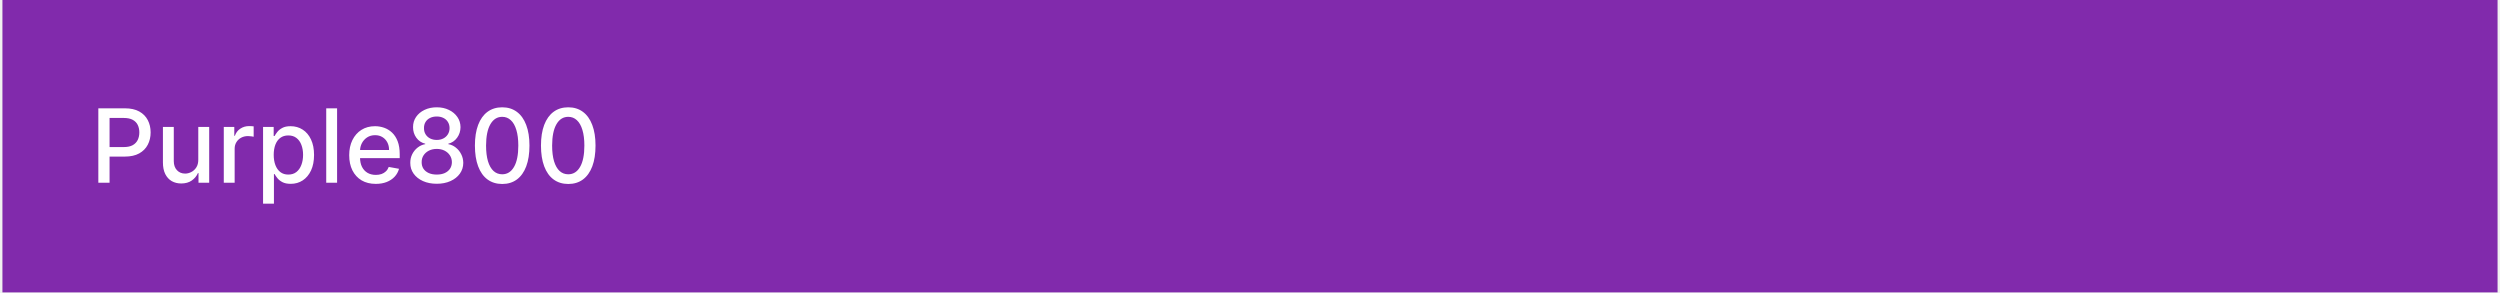
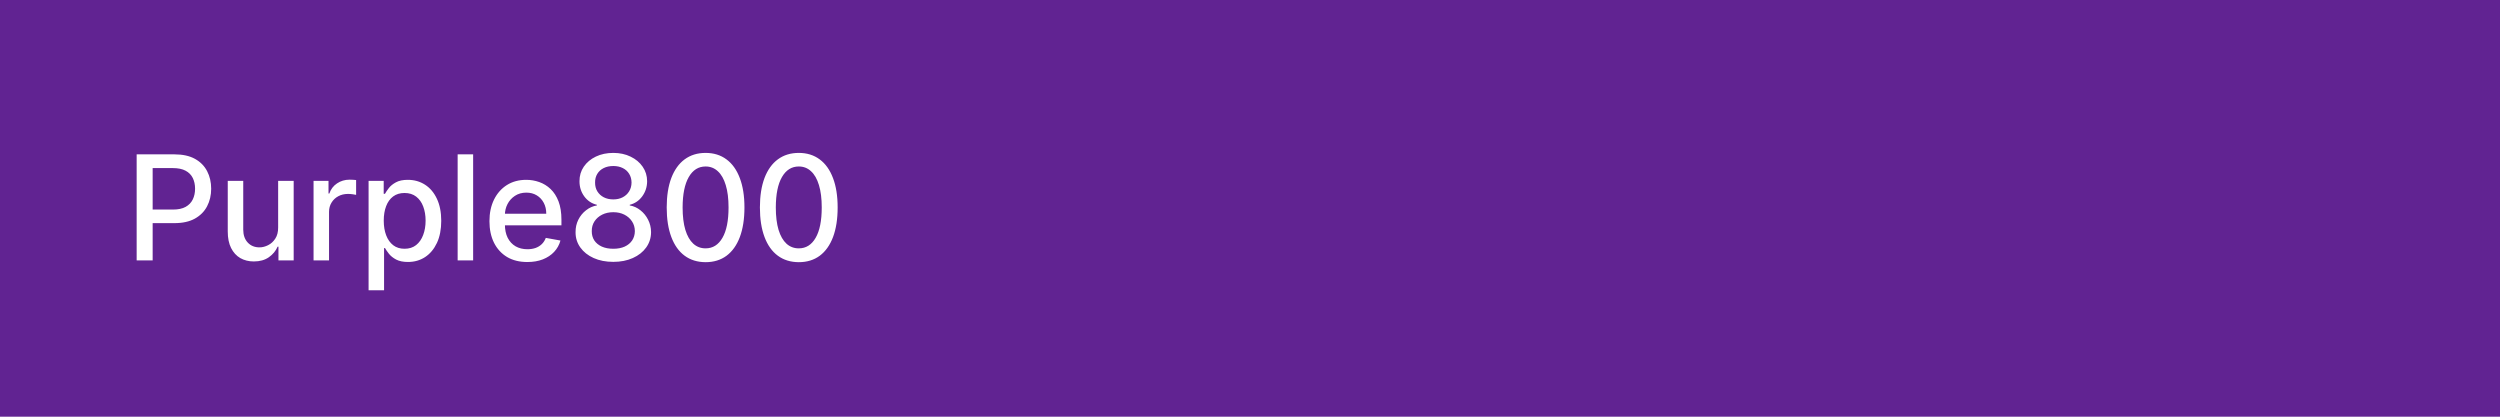
- <svg xmlns="http://www.w3.org/2000/svg" width="342" height="40" viewBox="0 0 342 40" fill="none">
-   <rect width="341.333" height="40" transform="translate(0.333496)" fill="#812AAC" />
-   <path d="M13.452 25V14.818H17.081C17.873 14.818 18.53 14.962 19.05 15.251C19.57 15.539 19.96 15.934 20.218 16.434C20.477 16.931 20.606 17.491 20.606 18.114C20.606 18.741 20.475 19.304 20.213 19.805C19.955 20.302 19.564 20.696 19.04 20.988C18.52 21.276 17.865 21.421 17.076 21.421H14.581V20.118H16.937C17.438 20.118 17.844 20.032 18.155 19.859C18.467 19.684 18.695 19.445 18.841 19.143C18.987 18.842 19.06 18.499 19.06 18.114C19.06 17.73 18.987 17.389 18.841 17.09C18.695 16.792 18.465 16.558 18.15 16.389C17.839 16.22 17.428 16.136 16.917 16.136H14.988V25H13.452ZM27.125 21.833V17.364H28.617V25H27.155V23.678H27.076C26.9 24.085 26.618 24.425 26.23 24.697C25.846 24.965 25.367 25.099 24.794 25.099C24.303 25.099 23.869 24.992 23.491 24.776C23.116 24.558 22.822 24.234 22.606 23.807C22.394 23.379 22.288 22.851 22.288 22.221V17.364H23.774V22.042C23.774 22.562 23.919 22.977 24.207 23.285C24.495 23.593 24.87 23.747 25.331 23.747C25.609 23.747 25.886 23.678 26.161 23.538C26.439 23.399 26.669 23.189 26.852 22.907C27.037 22.625 27.128 22.267 27.125 21.833ZM30.614 25V17.364H32.051V18.577H32.13C32.27 18.166 32.515 17.843 32.866 17.607C33.221 17.369 33.622 17.249 34.069 17.249C34.162 17.249 34.272 17.253 34.397 17.259C34.527 17.266 34.628 17.274 34.701 17.284V18.706C34.641 18.689 34.535 18.671 34.383 18.651C34.23 18.628 34.078 18.616 33.925 18.616C33.574 18.616 33.261 18.691 32.986 18.84C32.714 18.986 32.498 19.19 32.339 19.452C32.18 19.71 32.1 20.005 32.1 20.337V25H30.614ZM35.987 27.864V17.364H37.439V18.602H37.563C37.649 18.442 37.773 18.259 37.936 18.05C38.098 17.841 38.324 17.659 38.612 17.503C38.9 17.344 39.282 17.264 39.755 17.264C40.372 17.264 40.922 17.42 41.406 17.732C41.89 18.043 42.27 18.492 42.545 19.079C42.823 19.666 42.962 20.371 42.962 21.197C42.962 22.022 42.825 22.73 42.55 23.32C42.275 23.906 41.897 24.359 41.416 24.677C40.935 24.992 40.387 25.149 39.77 25.149C39.306 25.149 38.927 25.071 38.632 24.916C38.34 24.76 38.112 24.577 37.946 24.369C37.78 24.16 37.653 23.974 37.563 23.812H37.474V27.864H35.987ZM37.444 21.182C37.444 21.719 37.522 22.189 37.677 22.594C37.833 22.998 38.059 23.315 38.354 23.543C38.648 23.769 39.01 23.881 39.437 23.881C39.882 23.881 40.253 23.764 40.551 23.528C40.849 23.29 41.075 22.967 41.227 22.559C41.383 22.151 41.461 21.692 41.461 21.182C41.461 20.678 41.385 20.226 41.232 19.825C41.083 19.424 40.858 19.107 40.556 18.875C40.258 18.643 39.885 18.527 39.437 18.527C39.007 18.527 38.642 18.638 38.344 18.86C38.049 19.082 37.825 19.392 37.672 19.79C37.52 20.188 37.444 20.651 37.444 21.182ZM46.114 14.818V25H44.628V14.818H46.114ZM51.405 25.154C50.653 25.154 50.005 24.993 49.461 24.672C48.921 24.347 48.504 23.891 48.209 23.305C47.917 22.715 47.771 22.024 47.771 21.232C47.771 20.449 47.917 19.76 48.209 19.163C48.504 18.567 48.914 18.101 49.441 17.766C49.972 17.432 50.592 17.264 51.301 17.264C51.732 17.264 52.149 17.335 52.554 17.478C52.958 17.62 53.321 17.844 53.642 18.149C53.964 18.454 54.218 18.85 54.403 19.337C54.589 19.821 54.681 20.41 54.681 21.102V21.629H48.611V20.516H53.225C53.225 20.125 53.145 19.778 52.986 19.477C52.827 19.172 52.603 18.931 52.315 18.756C52.03 18.58 51.695 18.492 51.311 18.492C50.893 18.492 50.529 18.595 50.217 18.8C49.909 19.003 49.67 19.268 49.501 19.596C49.335 19.921 49.252 20.274 49.252 20.655V21.525C49.252 22.035 49.342 22.47 49.521 22.827C49.703 23.185 49.957 23.459 50.282 23.648C50.606 23.833 50.986 23.926 51.42 23.926C51.702 23.926 51.959 23.886 52.191 23.807C52.423 23.724 52.623 23.601 52.792 23.439C52.961 23.276 53.091 23.076 53.18 22.837L54.587 23.091C54.474 23.505 54.272 23.868 53.98 24.18C53.692 24.488 53.329 24.728 52.892 24.901C52.458 25.07 51.962 25.154 51.405 25.154ZM59.751 25.139C59.039 25.139 58.409 25.017 57.862 24.771C57.319 24.526 56.893 24.188 56.584 23.757C56.276 23.326 56.124 22.836 56.127 22.285C56.124 21.855 56.212 21.459 56.391 21.097C56.573 20.733 56.82 20.43 57.131 20.188C57.443 19.942 57.791 19.787 58.175 19.72V19.66C57.668 19.538 57.262 19.266 56.957 18.845C56.652 18.424 56.502 17.94 56.505 17.393C56.502 16.873 56.639 16.409 56.917 16.001C57.199 15.59 57.585 15.267 58.076 15.032C58.566 14.797 59.125 14.679 59.751 14.679C60.371 14.679 60.925 14.798 61.412 15.037C61.902 15.272 62.288 15.595 62.57 16.006C62.852 16.414 62.994 16.876 62.998 17.393C62.994 17.94 62.839 18.424 62.53 18.845C62.222 19.266 61.821 19.538 61.327 19.66V19.72C61.708 19.787 62.051 19.942 62.356 20.188C62.665 20.43 62.91 20.733 63.092 21.097C63.278 21.459 63.372 21.855 63.376 22.285C63.372 22.836 63.217 23.326 62.908 23.757C62.6 24.188 62.172 24.526 61.626 24.771C61.082 25.017 60.457 25.139 59.751 25.139ZM59.751 23.881C60.172 23.881 60.537 23.812 60.845 23.673C61.153 23.53 61.392 23.333 61.561 23.081C61.73 22.826 61.816 22.527 61.819 22.186C61.816 21.831 61.723 21.518 61.541 21.246C61.362 20.975 61.118 20.761 60.81 20.605C60.502 20.449 60.149 20.371 59.751 20.371C59.35 20.371 58.994 20.449 58.682 20.605C58.371 20.761 58.126 20.975 57.947 21.246C57.768 21.518 57.68 21.831 57.683 22.186C57.68 22.527 57.761 22.826 57.927 23.081C58.096 23.333 58.336 23.53 58.648 23.673C58.959 23.812 59.327 23.881 59.751 23.881ZM59.751 19.143C60.089 19.143 60.389 19.076 60.651 18.94C60.913 18.804 61.118 18.615 61.268 18.373C61.42 18.131 61.498 17.848 61.501 17.523C61.498 17.204 61.422 16.926 61.273 16.688C61.127 16.449 60.923 16.265 60.661 16.136C60.399 16.003 60.096 15.937 59.751 15.937C59.4 15.937 59.092 16.003 58.827 16.136C58.565 16.265 58.361 16.449 58.215 16.688C58.069 16.926 57.998 17.204 58.001 17.523C57.998 17.848 58.071 18.131 58.22 18.373C58.369 18.615 58.575 18.804 58.837 18.94C59.102 19.076 59.407 19.143 59.751 19.143ZM68.701 25.169C67.916 25.166 67.245 24.959 66.688 24.548C66.131 24.137 65.705 23.538 65.41 22.753C65.115 21.967 64.968 21.021 64.968 19.914C64.968 18.81 65.115 17.867 65.41 17.085C65.709 16.303 66.136 15.706 66.693 15.296C67.253 14.884 67.922 14.679 68.701 14.679C69.48 14.679 70.148 14.886 70.705 15.3C71.262 15.711 71.688 16.308 71.983 17.09C72.281 17.869 72.43 18.81 72.43 19.914C72.43 21.024 72.283 21.972 71.988 22.758C71.693 23.54 71.267 24.138 70.71 24.553C70.153 24.963 69.484 25.169 68.701 25.169ZM68.701 23.842C69.391 23.842 69.929 23.505 70.317 22.832C70.708 22.16 70.904 21.187 70.904 19.914C70.904 19.069 70.814 18.355 70.635 17.771C70.46 17.185 70.206 16.741 69.875 16.439C69.547 16.134 69.156 15.982 68.701 15.982C68.015 15.982 67.477 16.32 67.086 16.996C66.695 17.672 66.497 18.645 66.494 19.914C66.494 20.762 66.582 21.48 66.757 22.067C66.936 22.65 67.19 23.093 67.518 23.394C67.846 23.692 68.241 23.842 68.701 23.842ZM77.739 25.169C76.953 25.166 76.282 24.959 75.725 24.548C75.168 24.137 74.742 23.538 74.447 22.753C74.152 21.967 74.005 21.021 74.005 19.914C74.005 18.81 74.152 17.867 74.447 17.085C74.746 16.303 75.173 15.706 75.73 15.296C76.29 14.884 76.96 14.679 77.739 14.679C78.517 14.679 79.185 14.886 79.742 15.3C80.299 15.711 80.725 16.308 81.02 17.09C81.318 17.869 81.467 18.81 81.467 19.914C81.467 21.024 81.32 21.972 81.025 22.758C80.73 23.54 80.304 24.138 79.747 24.553C79.19 24.963 78.521 25.169 77.739 25.169ZM77.739 23.842C78.428 23.842 78.966 23.505 79.354 22.832C79.745 22.16 79.941 21.187 79.941 19.914C79.941 19.069 79.851 18.355 79.672 17.771C79.497 17.185 79.243 16.741 78.912 16.439C78.584 16.134 78.193 15.982 77.739 15.982C77.052 15.982 76.514 16.32 76.123 16.996C75.732 17.672 75.534 18.645 75.531 19.914C75.531 20.762 75.619 21.48 75.795 22.067C75.974 22.65 76.227 23.093 76.555 23.394C76.883 23.692 77.278 23.842 77.739 23.842Z" fill="white" />
+ <svg xmlns="http://www.w3.org/2000/svg" width="240" height="40" viewBox="0 0 240 40" fill="none">
+   <rect width="240" height="40" fill="#612392" />
+   <path d="M13.119 25V14.818H16.748C17.54 14.818 18.196 14.962 18.717 15.251C19.237 15.539 19.626 15.934 19.885 16.434C20.143 16.931 20.273 17.491 20.273 18.114C20.273 18.741 20.142 19.304 19.88 19.805C19.621 20.302 19.23 20.696 18.707 20.988C18.186 21.276 17.532 21.421 16.743 21.421H14.247V20.118H16.604C17.104 20.118 17.51 20.032 17.822 19.859C18.133 19.684 18.362 19.445 18.508 19.143C18.654 18.842 18.727 18.499 18.727 18.114C18.727 17.73 18.654 17.389 18.508 17.09C18.362 16.792 18.132 16.558 17.817 16.389C17.505 16.22 17.094 16.136 16.584 16.136H14.655V25H13.119ZM26.702 21.833V17.364H28.193V25H26.732V23.678H26.652C26.476 24.085 26.195 24.425 25.807 24.697C25.422 24.965 24.943 25.099 24.37 25.099C23.88 25.099 23.445 24.992 23.067 24.776C22.693 24.558 22.398 24.234 22.183 23.807C21.97 23.379 21.864 22.851 21.864 22.221V17.364H23.351V22.042C23.351 22.562 23.495 22.977 23.783 23.285C24.072 23.593 24.446 23.747 24.907 23.747C25.185 23.747 25.462 23.678 25.737 23.538C26.016 23.399 26.246 23.189 26.428 22.907C26.614 22.625 26.705 22.267 26.702 21.833ZM30.101 25V17.364H31.537V18.577H31.617C31.756 18.166 32.001 17.843 32.353 17.607C32.707 17.369 33.108 17.249 33.556 17.249C33.649 17.249 33.758 17.253 33.884 17.259C34.013 17.266 34.114 17.274 34.187 17.284V18.706C34.127 18.689 34.022 18.671 33.869 18.651C33.717 18.628 33.564 18.616 33.412 18.616C33.06 18.616 32.747 18.691 32.472 18.84C32.2 18.986 31.985 19.19 31.826 19.452C31.667 19.71 31.587 20.005 31.587 20.337V25H30.101ZM35.384 27.864V17.364H36.835V18.602H36.96C37.046 18.442 37.17 18.259 37.332 18.05C37.495 17.841 37.72 17.659 38.009 17.503C38.297 17.344 38.678 17.264 39.152 17.264C39.769 17.264 40.319 17.42 40.803 17.732C41.286 18.043 41.666 18.492 41.941 19.079C42.219 19.666 42.359 20.371 42.359 21.197C42.359 22.022 42.221 22.73 41.946 23.32C41.671 23.906 41.293 24.359 40.813 24.677C40.332 24.992 39.783 25.149 39.167 25.149C38.703 25.149 38.324 25.071 38.029 24.916C37.737 24.76 37.508 24.577 37.342 24.369C37.177 24.16 37.049 23.974 36.96 23.812H36.87V27.864H35.384ZM36.84 21.182C36.84 21.719 36.918 22.189 37.074 22.594C37.23 22.998 37.455 23.315 37.75 23.543C38.045 23.769 38.406 23.881 38.834 23.881C39.278 23.881 39.649 23.764 39.947 23.528C40.246 23.29 40.471 22.967 40.624 22.559C40.779 22.151 40.857 21.692 40.857 21.182C40.857 20.678 40.781 20.226 40.629 19.825C40.48 19.424 40.254 19.107 39.953 18.875C39.654 18.643 39.281 18.527 38.834 18.527C38.403 18.527 38.038 18.638 37.74 18.86C37.445 19.082 37.221 19.392 37.069 19.79C36.916 20.188 36.84 20.651 36.84 21.182ZM45.421 14.818V25H43.934V14.818H45.421ZM50.622 25.154C49.869 25.154 49.221 24.993 48.678 24.672C48.138 24.347 47.72 23.891 47.425 23.305C47.133 22.715 46.987 22.024 46.987 21.232C46.987 20.449 47.133 19.76 47.425 19.163C47.72 18.567 48.131 18.101 48.658 17.766C49.188 17.432 49.808 17.264 50.517 17.264C50.948 17.264 51.366 17.335 51.77 17.478C52.175 17.62 52.538 17.844 52.859 18.149C53.18 18.454 53.434 18.85 53.62 19.337C53.805 19.821 53.898 20.41 53.898 21.102V21.629H47.828V20.516H52.441C52.441 20.125 52.362 19.778 52.203 19.477C52.044 19.172 51.82 18.931 51.532 18.756C51.246 18.58 50.912 18.492 50.527 18.492C50.11 18.492 49.745 18.595 49.434 18.8C49.125 19.003 48.887 19.268 48.718 19.596C48.552 19.921 48.469 20.274 48.469 20.655V21.525C48.469 22.035 48.559 22.47 48.737 22.827C48.92 23.185 49.173 23.459 49.498 23.648C49.823 23.833 50.203 23.926 50.637 23.926C50.918 23.926 51.175 23.886 51.407 23.807C51.639 23.724 51.84 23.601 52.009 23.439C52.178 23.276 52.307 23.076 52.397 22.837L53.804 23.091C53.691 23.505 53.489 23.868 53.197 24.18C52.909 24.488 52.546 24.728 52.108 24.901C51.674 25.07 51.179 25.154 50.622 25.154ZM58.878 25.139C58.165 25.139 57.535 25.017 56.989 24.771C56.445 24.526 56.019 24.188 55.711 23.757C55.403 23.326 55.25 22.836 55.254 22.285C55.25 21.855 55.338 21.459 55.517 21.097C55.699 20.733 55.946 20.43 56.258 20.188C56.569 19.942 56.917 19.787 57.302 19.72V19.66C56.795 19.538 56.389 19.266 56.084 18.845C55.779 18.424 55.628 17.94 55.631 17.393C55.628 16.873 55.766 16.409 56.044 16.001C56.326 15.59 56.712 15.267 57.202 15.032C57.693 14.797 58.251 14.679 58.878 14.679C59.498 14.679 60.051 14.798 60.538 15.037C61.029 15.272 61.415 15.595 61.697 16.006C61.978 16.414 62.121 16.876 62.124 17.393C62.121 17.94 61.965 18.424 61.657 18.845C61.349 19.266 60.948 19.538 60.454 19.66V19.72C60.835 19.787 61.178 19.942 61.483 20.188C61.791 20.43 62.036 20.733 62.219 21.097C62.404 21.459 62.499 21.855 62.502 22.285C62.499 22.836 62.343 23.326 62.035 23.757C61.727 24.188 61.299 24.526 60.752 24.771C60.209 25.017 59.584 25.139 58.878 25.139ZM58.878 23.881C59.299 23.881 59.663 23.812 59.971 23.673C60.28 23.53 60.518 23.333 60.687 23.081C60.856 22.826 60.943 22.527 60.946 22.186C60.943 21.831 60.85 21.518 60.668 21.246C60.489 20.975 60.245 20.761 59.937 20.605C59.629 20.449 59.276 20.371 58.878 20.371C58.477 20.371 58.12 20.449 57.809 20.605C57.497 20.761 57.252 20.975 57.073 21.246C56.894 21.518 56.806 21.831 56.81 22.186C56.806 22.527 56.888 22.826 57.053 23.081C57.222 23.333 57.462 23.53 57.774 23.673C58.086 23.812 58.453 23.881 58.878 23.881ZM58.878 19.143C59.216 19.143 59.516 19.076 59.778 18.94C60.039 18.804 60.245 18.615 60.394 18.373C60.547 18.131 60.624 17.848 60.628 17.523C60.624 17.204 60.548 16.926 60.399 16.688C60.253 16.449 60.049 16.265 59.788 16.136C59.526 16.003 59.222 15.937 58.878 15.937C58.526 15.937 58.218 16.003 57.953 16.136C57.691 16.265 57.487 16.449 57.342 16.688C57.196 16.926 57.124 17.204 57.128 17.523C57.124 17.848 57.197 18.131 57.346 18.373C57.496 18.615 57.701 18.804 57.963 18.94C58.228 19.076 58.533 19.143 58.878 19.143ZM67.738 25.169C66.952 25.166 66.281 24.959 65.724 24.548C65.168 24.137 64.742 23.538 64.447 22.753C64.152 21.967 64.004 21.021 64.004 19.914C64.004 18.81 64.152 17.867 64.447 17.085C64.745 16.303 65.173 15.706 65.729 15.296C66.29 14.884 66.959 14.679 67.738 14.679C68.517 14.679 69.185 14.886 69.741 15.3C70.298 15.711 70.724 16.308 71.019 17.09C71.317 17.869 71.467 18.81 71.467 19.914C71.467 21.024 71.319 21.972 71.024 22.758C70.729 23.54 70.303 24.138 69.746 24.553C69.19 24.963 68.52 25.169 67.738 25.169ZM67.738 23.842C68.427 23.842 68.966 23.505 69.354 22.832C69.745 22.16 69.94 21.187 69.94 19.914C69.94 19.069 69.851 18.355 69.672 17.771C69.496 17.185 69.243 16.741 68.911 16.439C68.583 16.134 68.192 15.982 67.738 15.982C67.052 15.982 66.513 16.32 66.122 16.996C65.731 17.672 65.534 18.645 65.531 19.914C65.531 20.762 65.618 21.48 65.794 22.067C65.973 22.65 66.227 23.093 66.555 23.394C66.883 23.692 67.277 23.842 67.738 23.842ZM76.685 25.169C75.9 25.166 75.228 24.959 74.671 24.548C74.115 24.137 73.689 23.538 73.394 22.753C73.099 21.967 72.951 21.021 72.951 19.914C72.951 18.81 73.099 17.867 73.394 17.085C73.692 16.303 74.12 15.706 74.677 15.296C75.237 14.884 75.906 14.679 76.685 14.679C77.464 14.679 78.132 14.886 78.689 15.3C79.245 15.711 79.671 16.308 79.966 17.09C80.265 17.869 80.414 18.81 80.414 19.914C80.414 21.024 80.266 21.972 79.971 22.758C79.676 23.54 79.25 24.138 78.694 24.553C78.137 24.963 77.467 25.169 76.685 25.169ZM76.685 23.842C77.374 23.842 77.913 23.505 78.301 22.832C78.692 22.16 78.887 21.187 78.887 19.914C78.887 19.069 78.798 18.355 78.619 17.771C78.443 17.185 78.19 16.741 77.858 16.439C77.53 16.134 77.139 15.982 76.685 15.982C75.999 15.982 75.46 16.32 75.069 16.996C74.678 17.672 74.481 18.645 74.478 19.914C74.478 20.762 74.566 21.48 74.741 22.067C74.92 22.65 75.174 23.093 75.502 23.394C75.83 23.692 76.224 23.842 76.685 23.842Z" fill="white" />
</svg>
